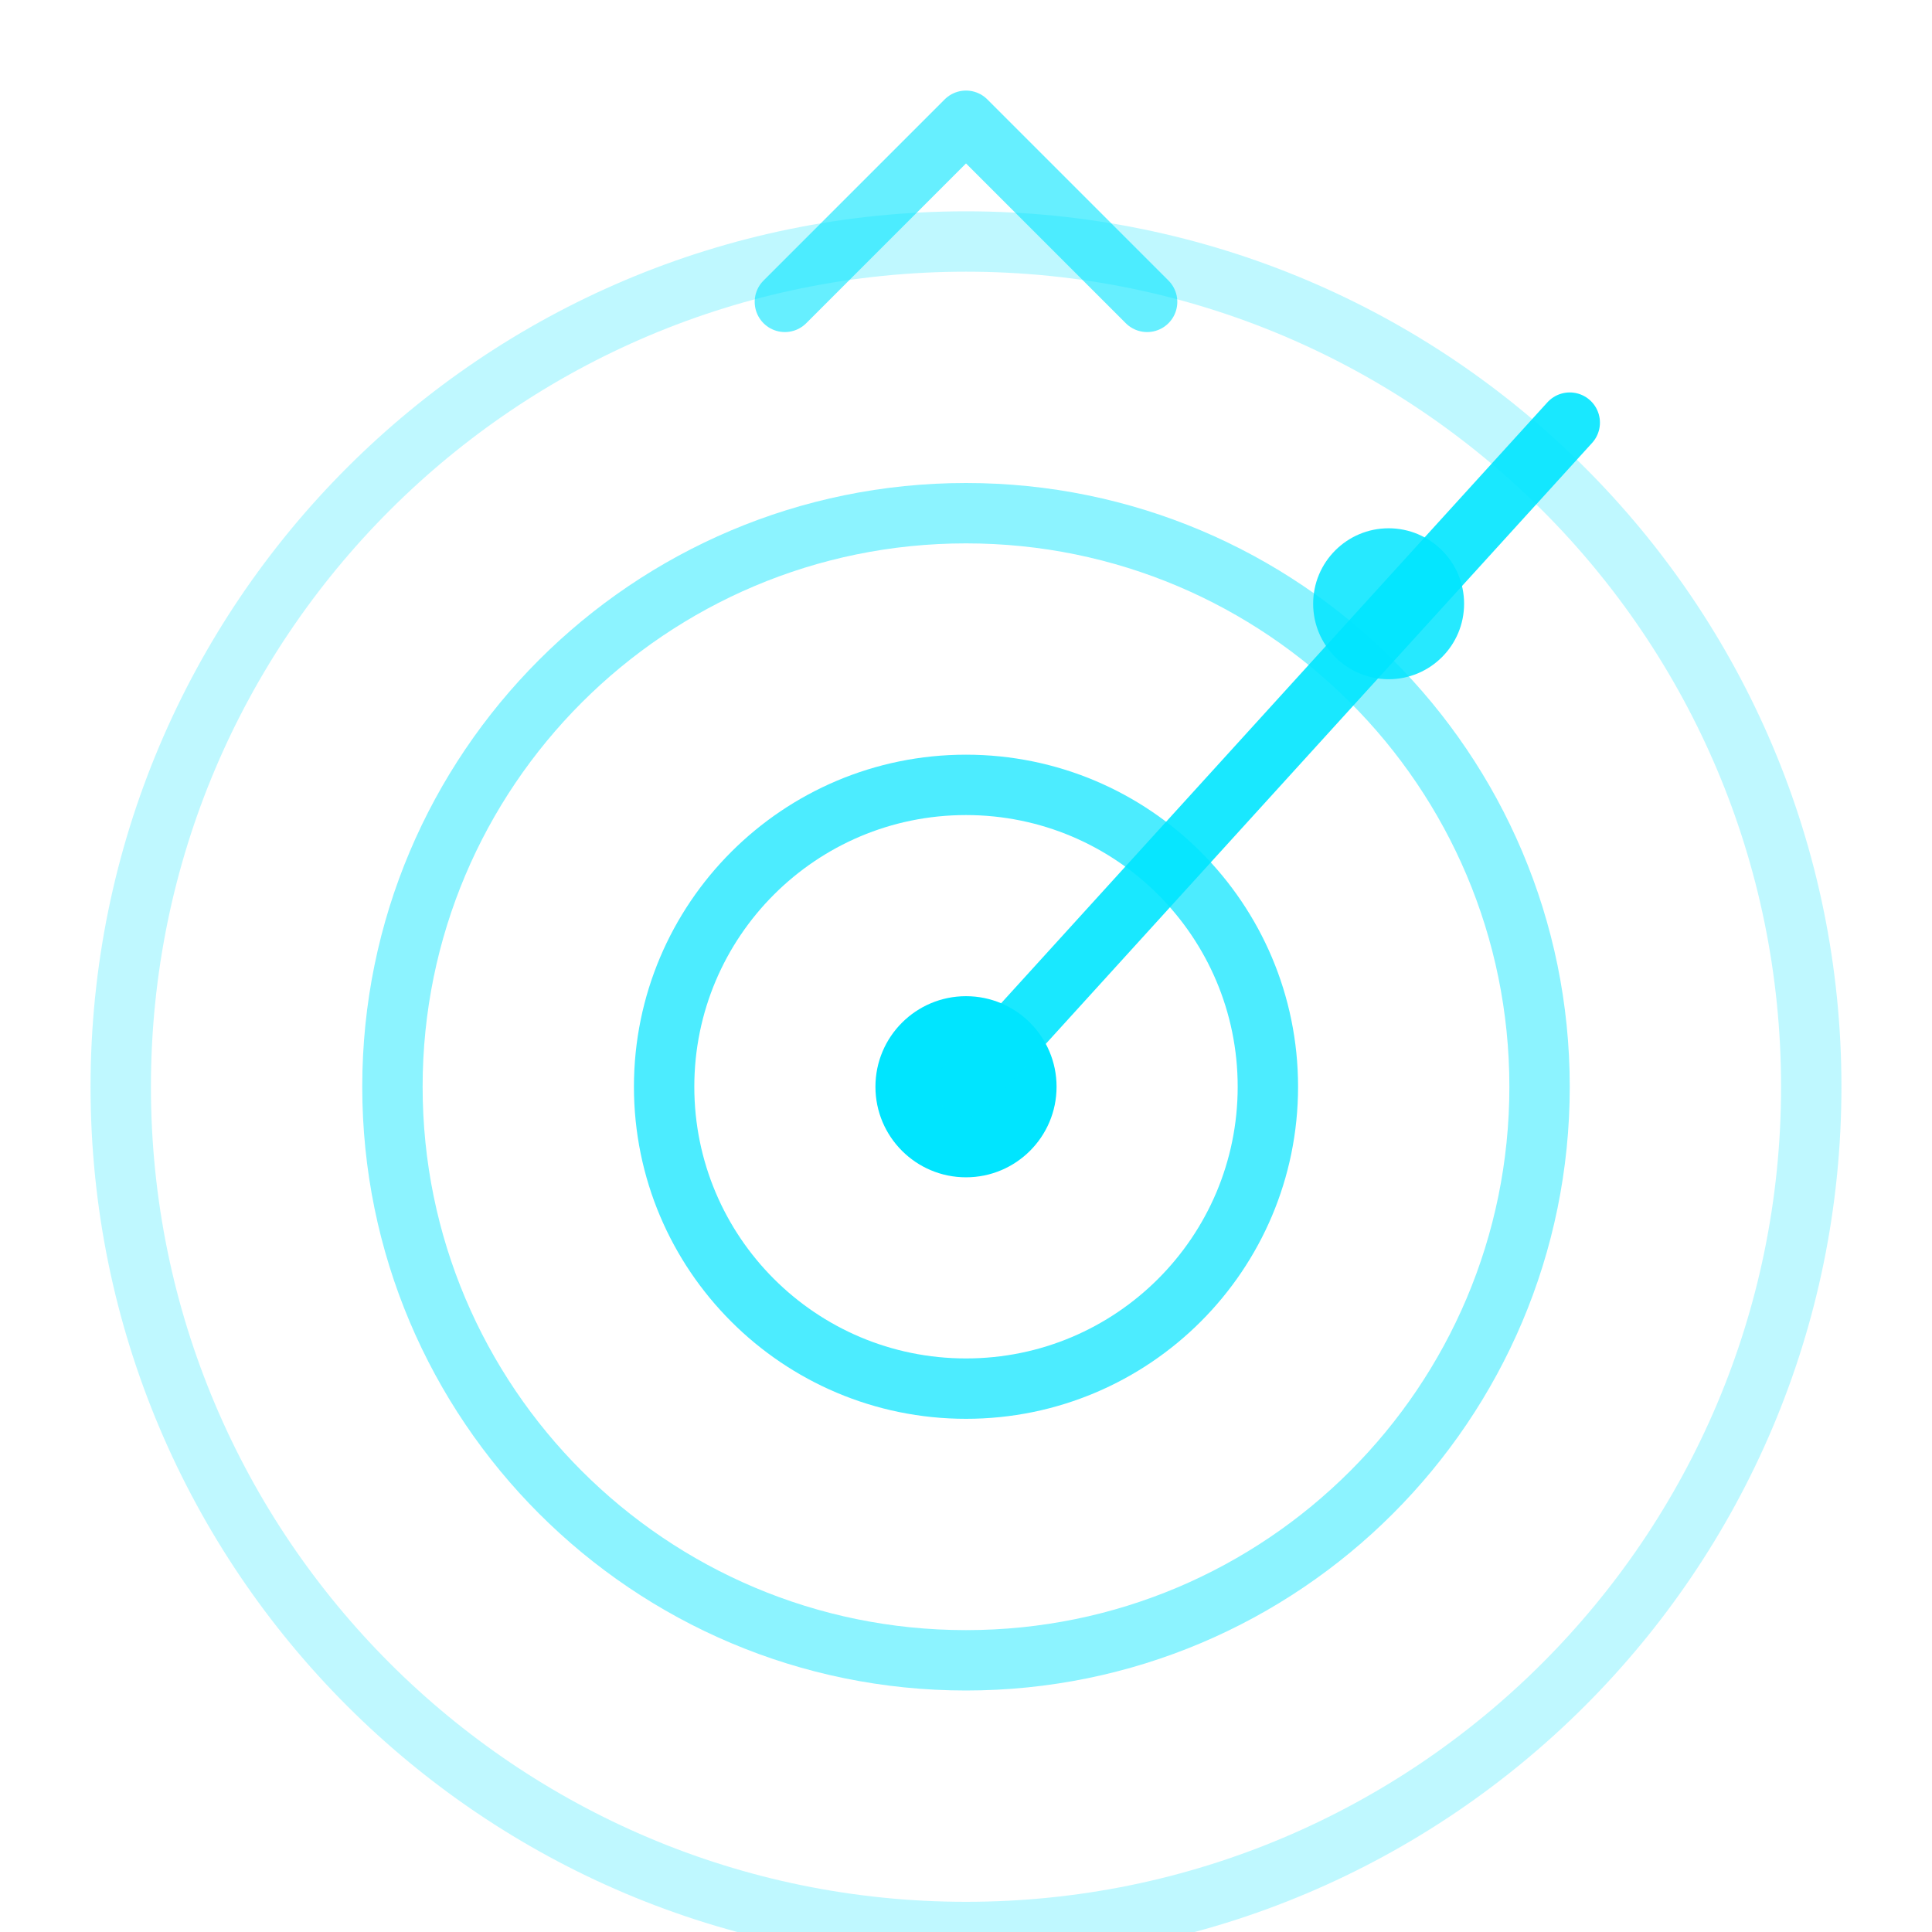
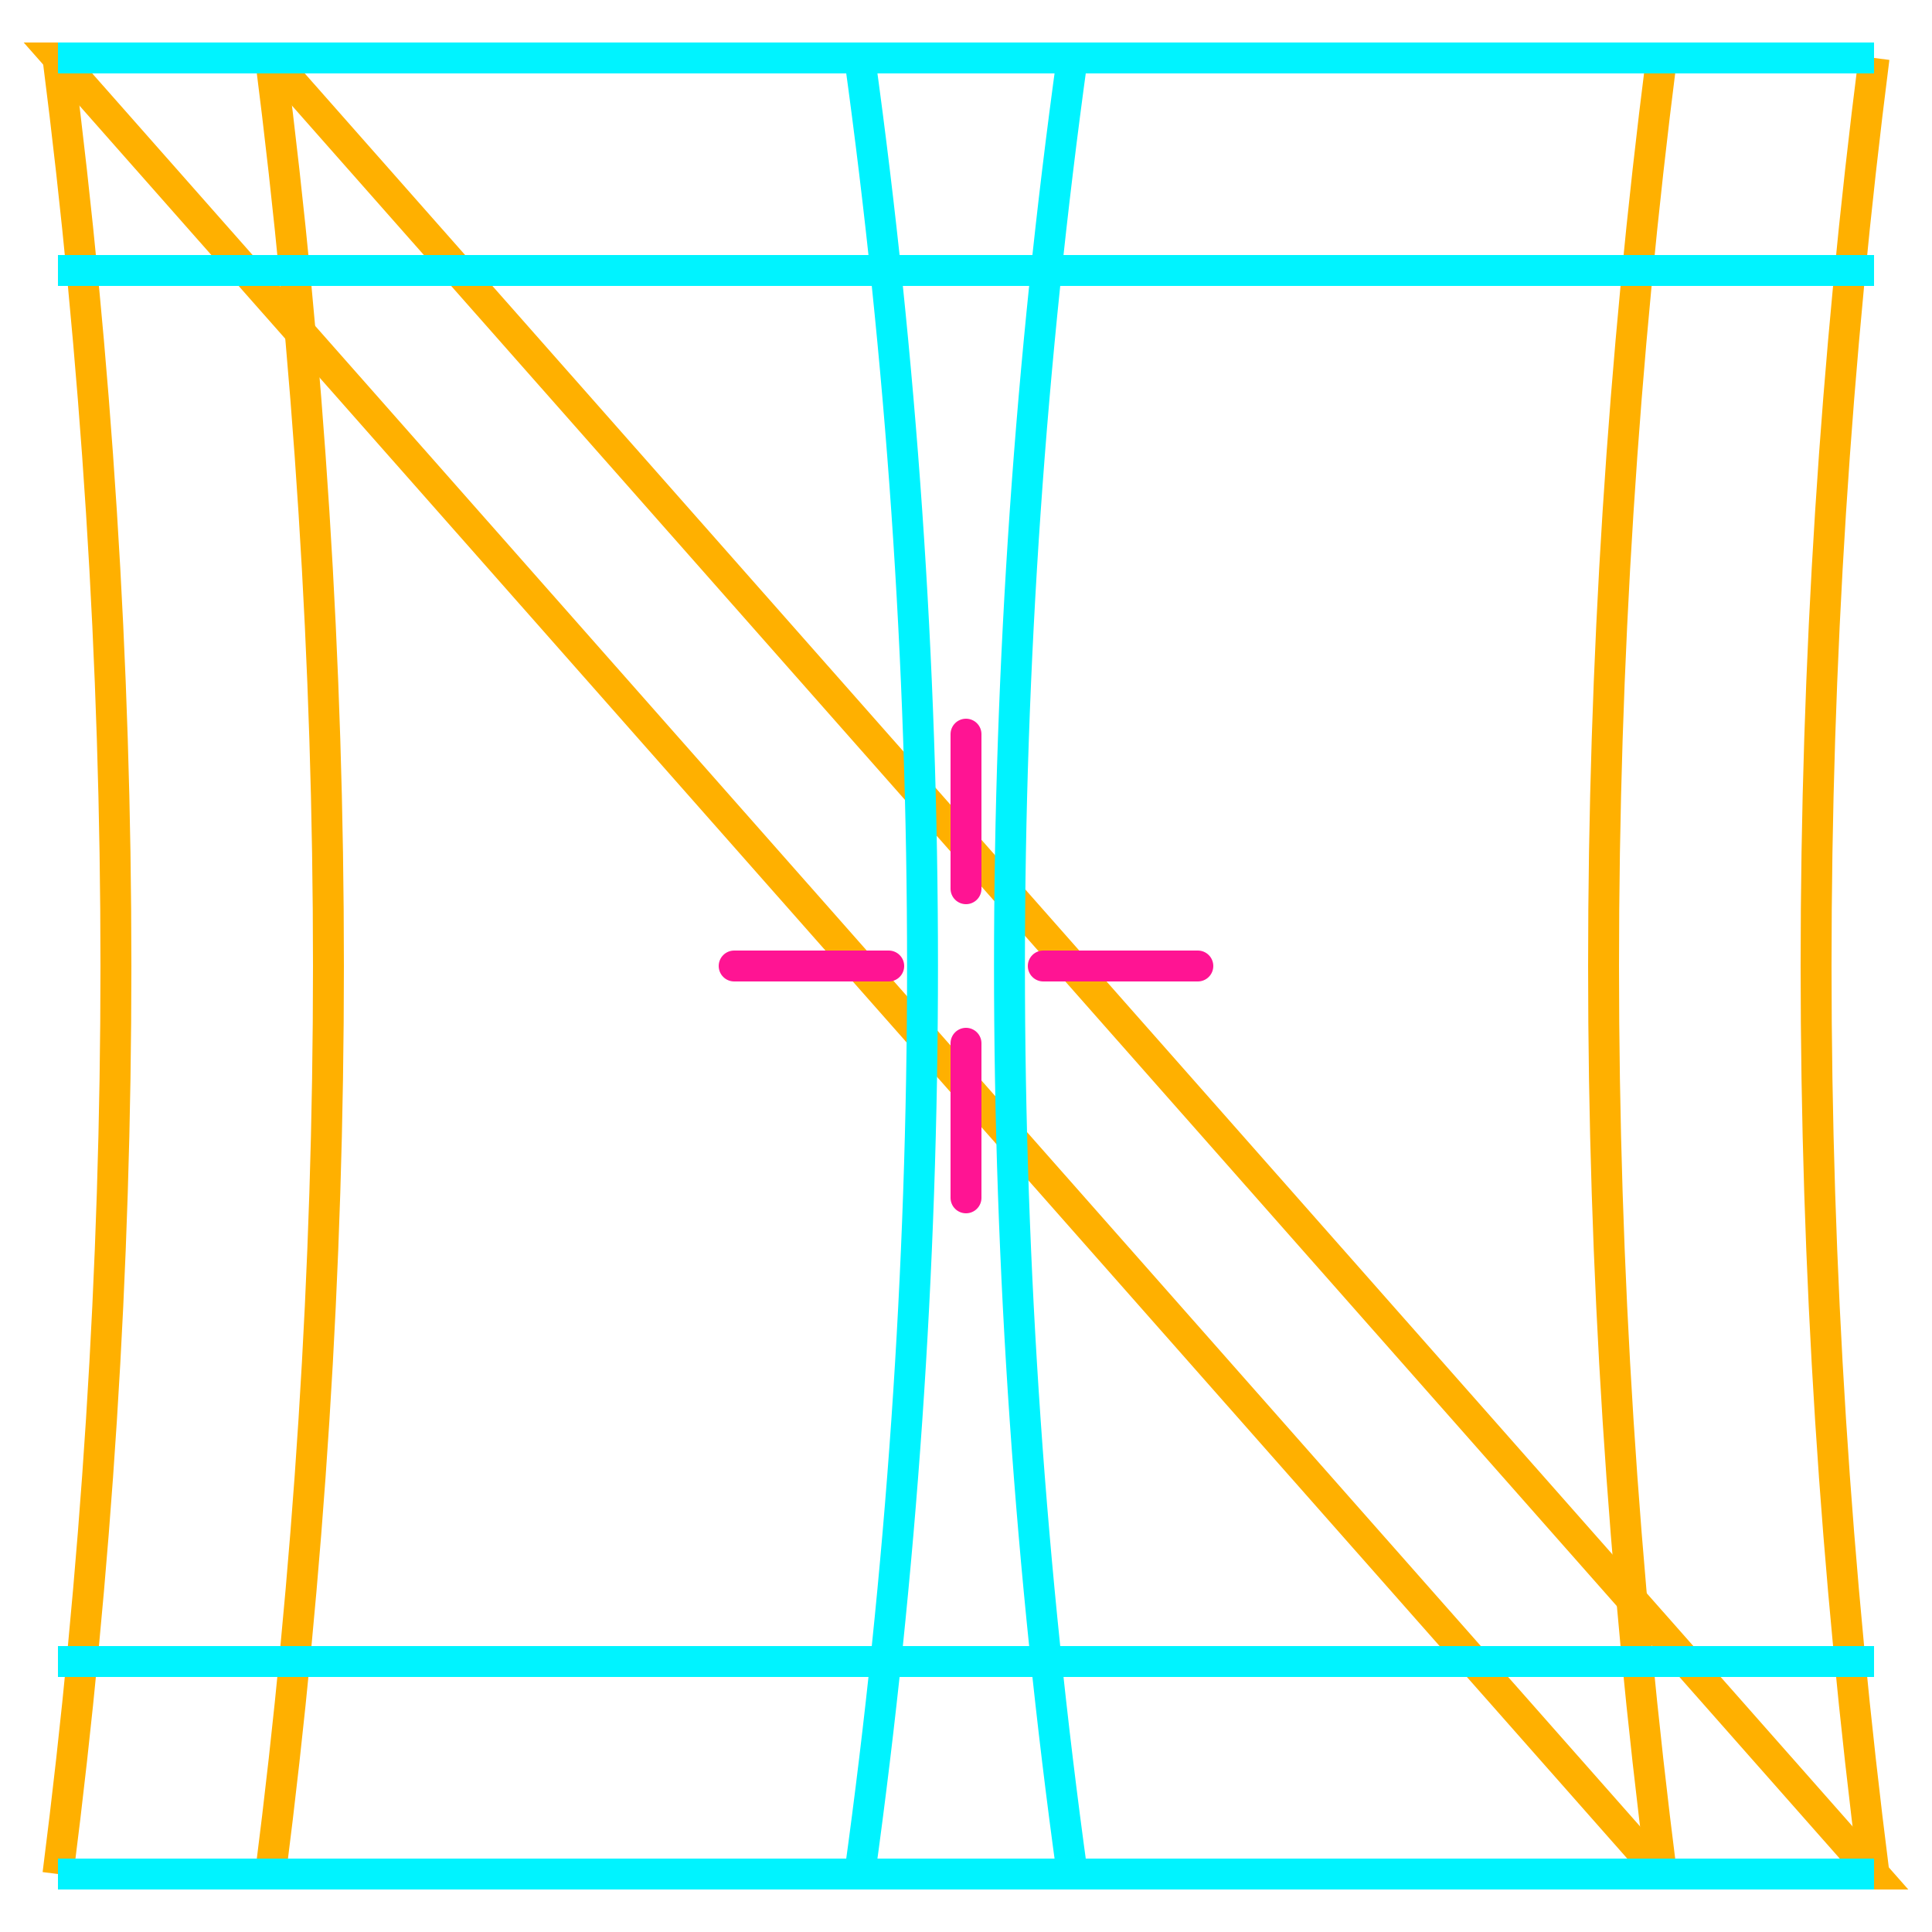
- <svg xmlns="http://www.w3.org/2000/svg" viewBox="0 0 64 64" fill="none">
-   <circle cx="32" cy="36" r="28" stroke="#00e5ff" stroke-width="2" stroke-opacity="0.25" />
-   <circle cx="32" cy="36" r="19" stroke="#00e5ff" stroke-width="2" stroke-opacity="0.45" />
-   <circle cx="32" cy="36" r="10" stroke="#00e5ff" stroke-width="2" stroke-opacity="0.7" />
-   <circle cx="32" cy="36" r="3" fill="#00e5ff" />
-   <line x1="32" y1="36" x2="52" y2="14" stroke="#00e5ff" stroke-width="2" stroke-linecap="round" opacity="0.9" />
-   <circle cx="46" cy="20" r="2.5" fill="#00e5ff" opacity="0.85" />
-   <path d="M26 10 L32 4 L38 10" stroke="#00e5ff" stroke-width="2" stroke-linecap="round" stroke-linejoin="round" opacity="0.6" />
+ <svg xmlns="http://www.w3.org/2000/svg" viewBox="0 0 100 100" fill="none" role="img" aria-label="NearTrace">
+   <g stroke="#FFB000" stroke-width="1.6" fill="none">
+     <path d="M3 3 Q 9 50, 3 97" />
+     <path d="M14 3 Q 20 50, 14 97" />
+     <path d="M97 3 Q 91 50, 97 97" />
+     <path d="M86 3 Q 80 50, 86 97" />
+     <path d="M3 3 L14 3 L97 97 L86 97 Z" />
+   </g>
+   <g stroke="#00F3FF" stroke-width="1.6" fill="none">
+     <line x1="3" y1="3" x2="97" y2="3" />
+     <line x1="3" y1="14" x2="97" y2="14" />
+     <line x1="3" y1="86" x2="97" y2="86" />
+     <line x1="3" y1="97" x2="97" y2="97" />
+     <path d="M44.5 3 Q 51 50, 44.5 97" />
+     <path d="M55.5 3 Q 49 50, 55.5 97" />
+   </g>
+   <g stroke="#FF1493" stroke-width="1.6" stroke-linecap="round">
+     <line x1="38" y1="50" x2="46" y2="50" />
+     <line x1="54" y1="50" x2="62" y2="50" />
+     <line x1="50" y1="38" x2="50" y2="46" />
+     <line x1="50" y1="54" x2="50" y2="62" />
+   </g>
</svg>
